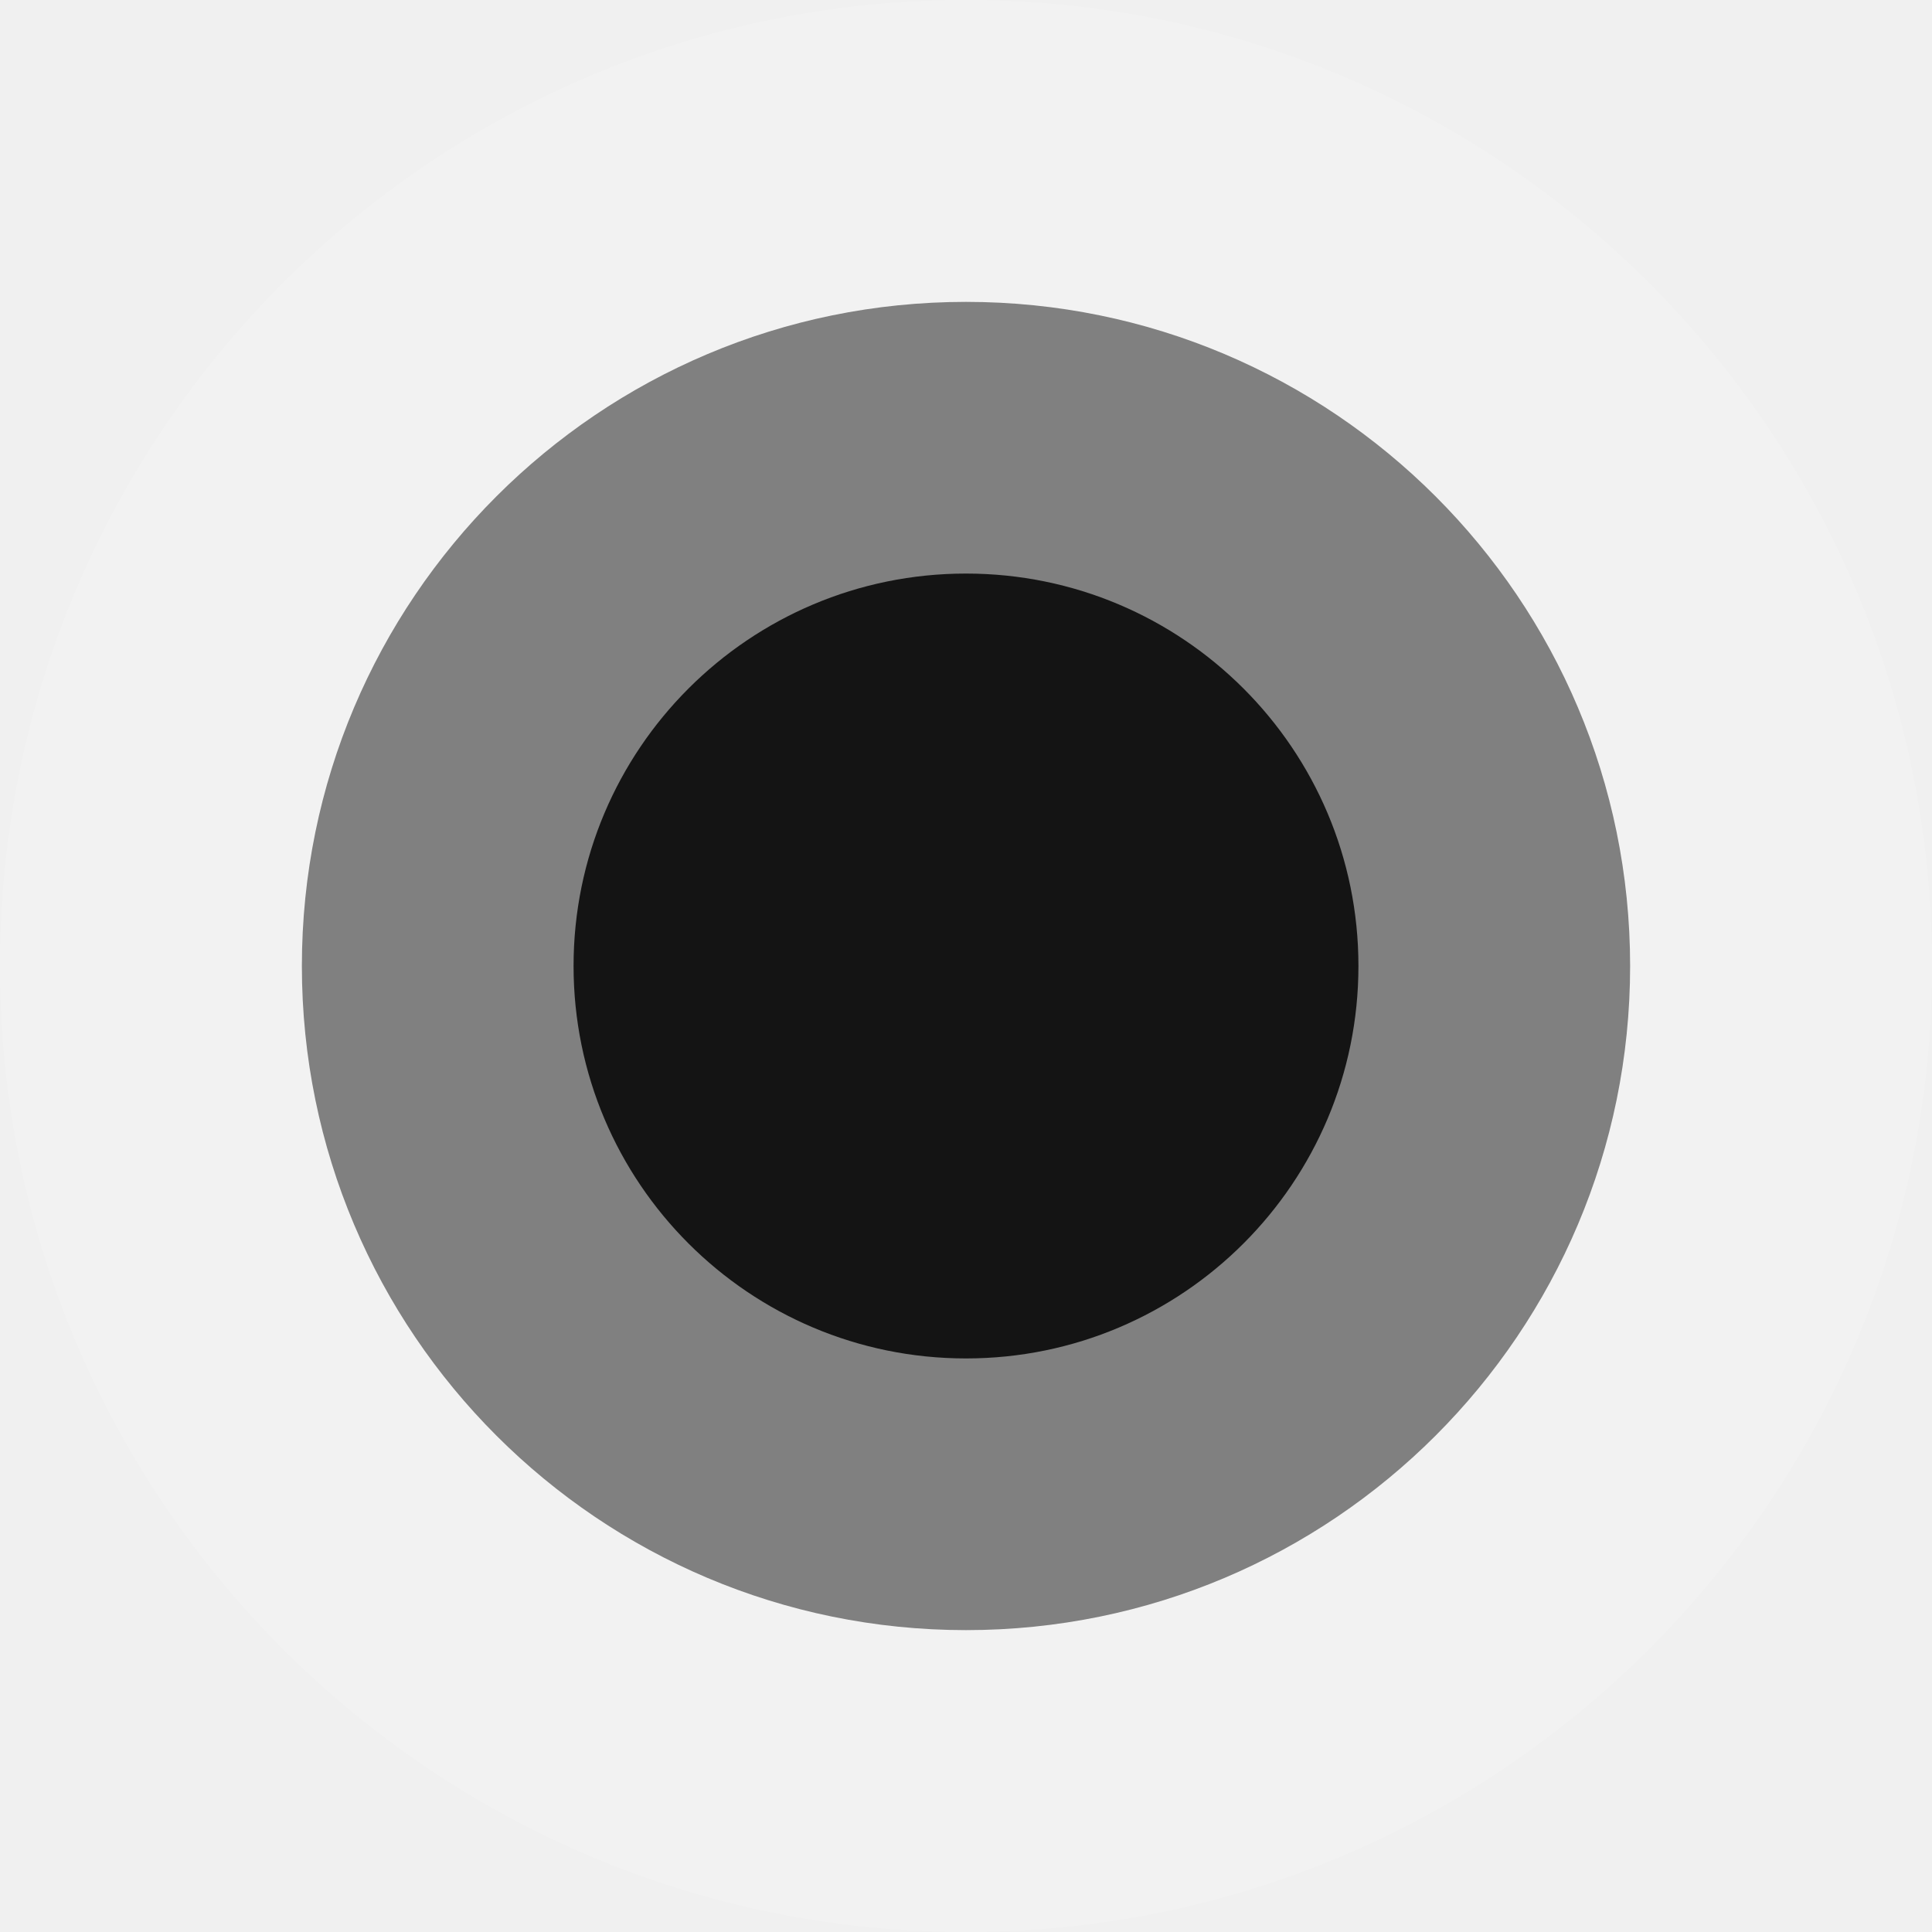
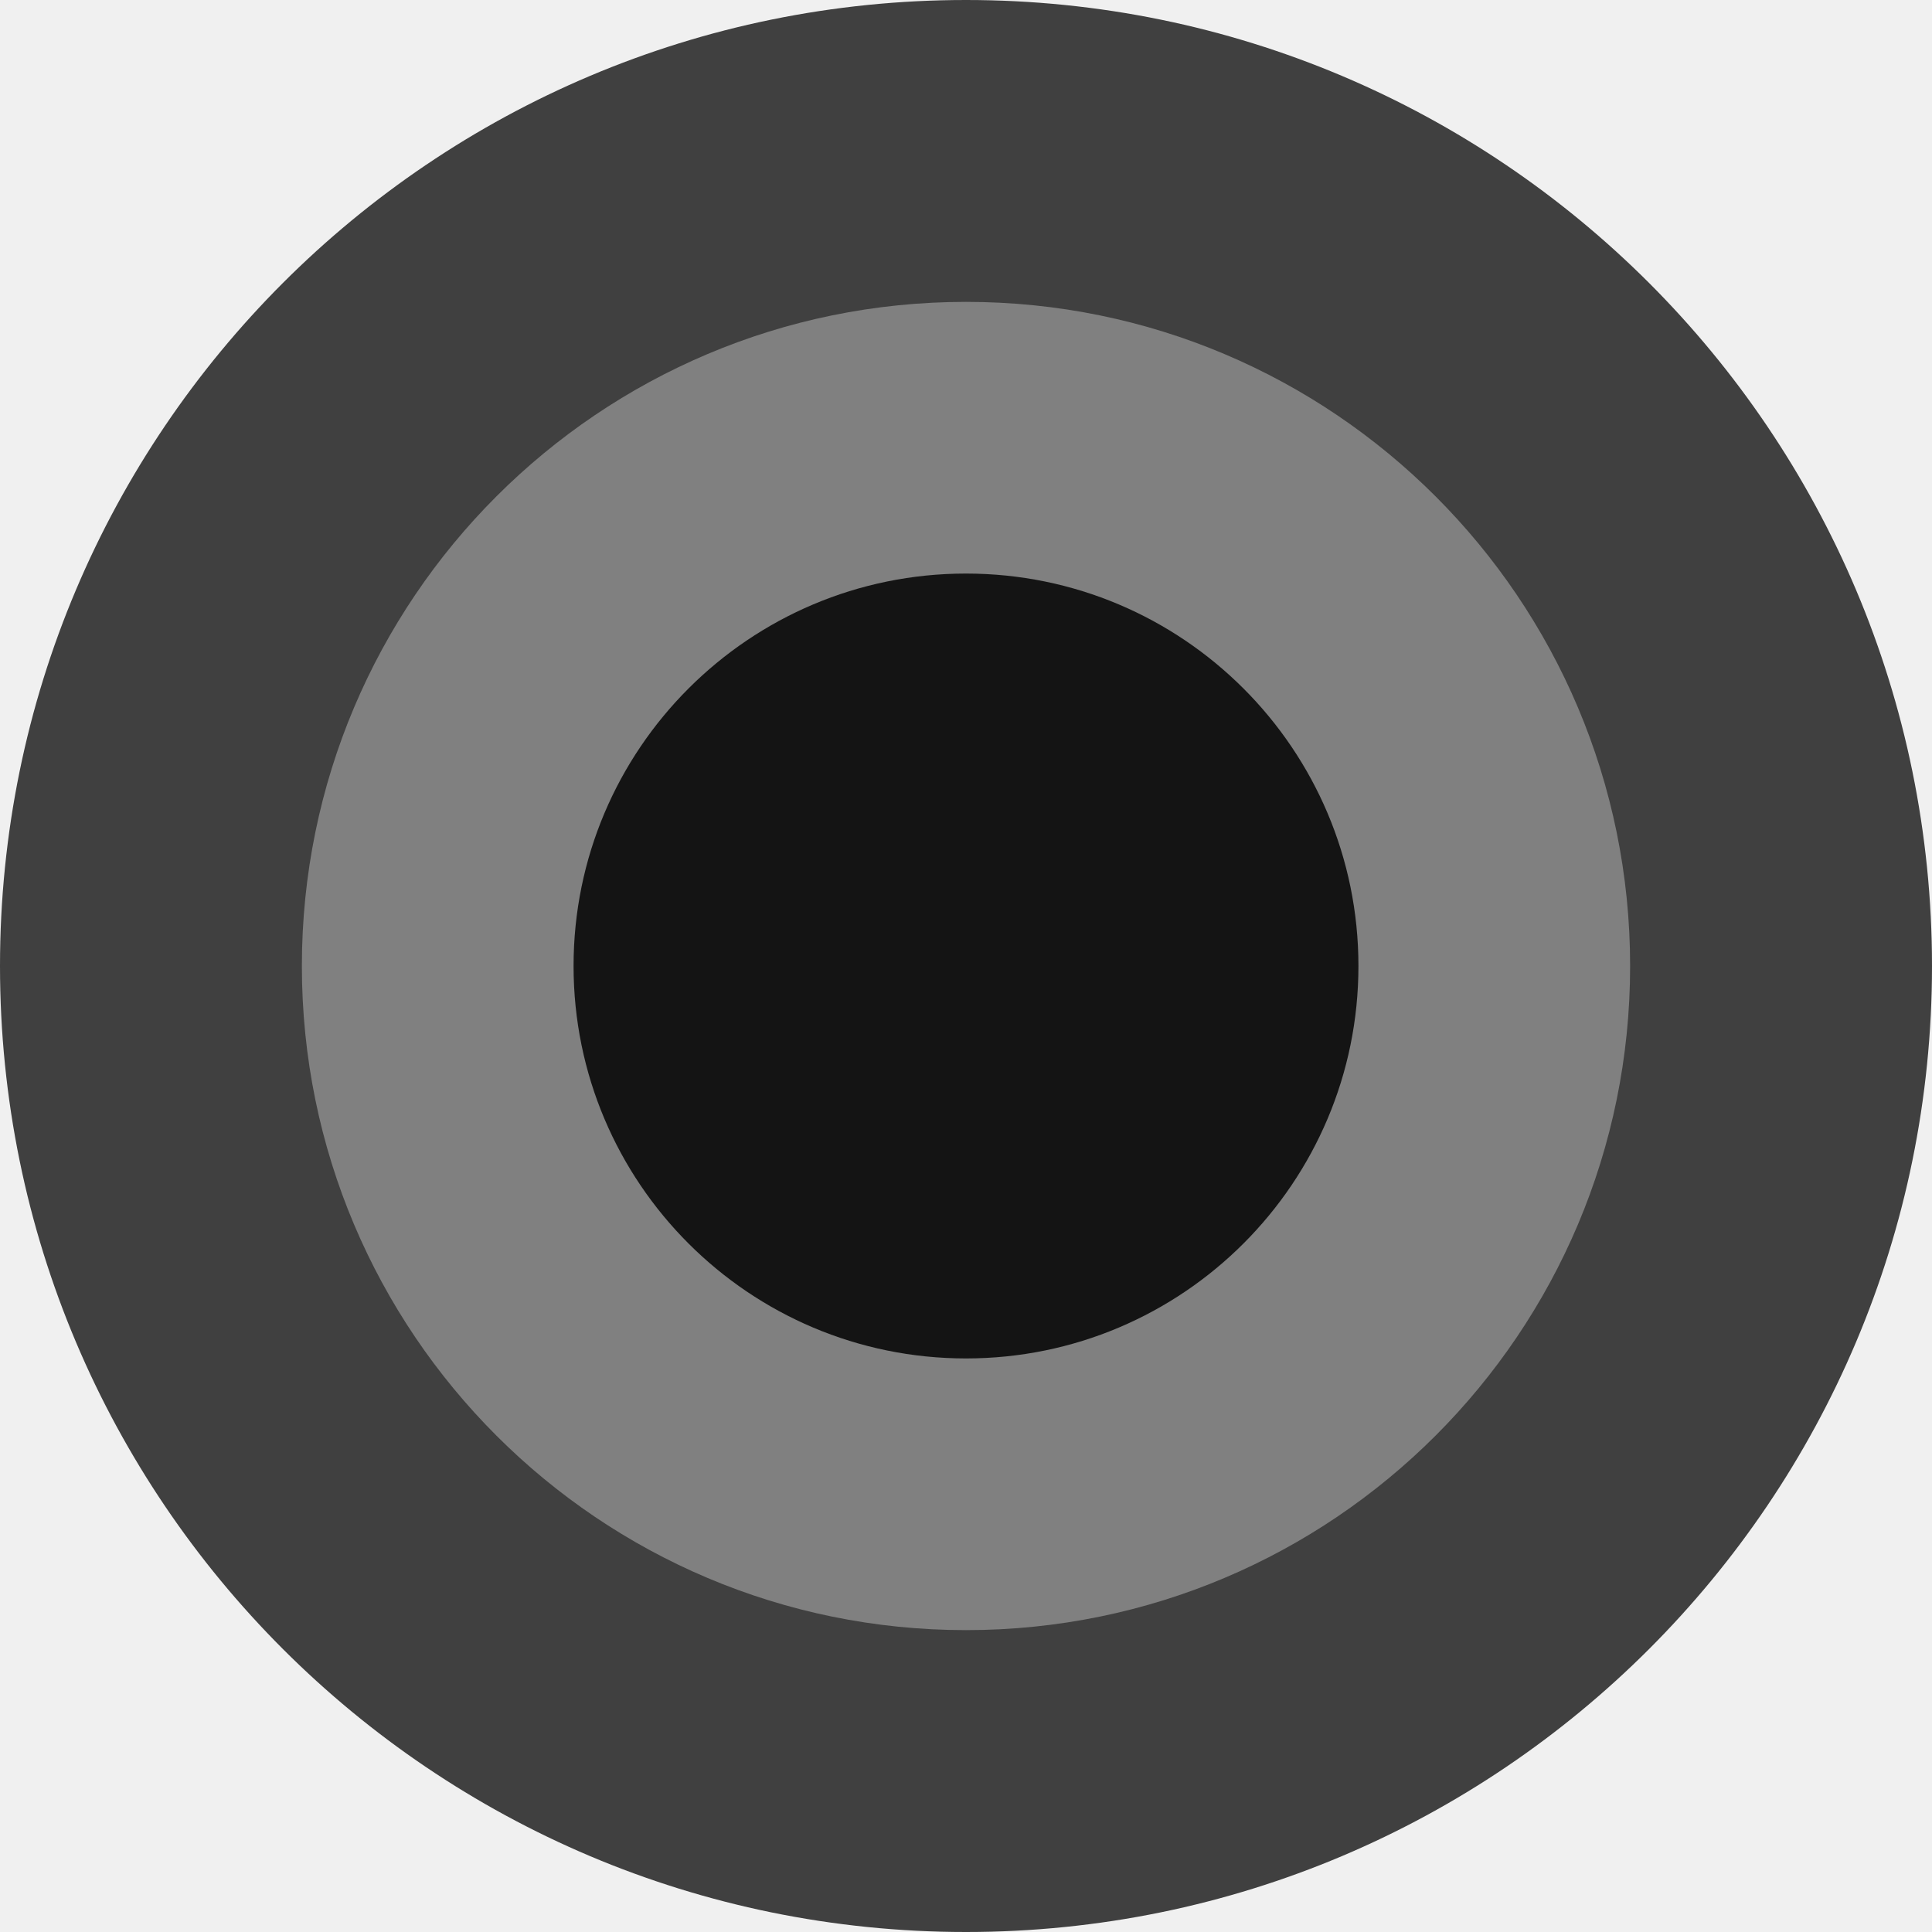
<svg xmlns="http://www.w3.org/2000/svg" width="16" height="16" viewBox="0 0 16 16" version="1.1">
  <g>
-     <circle id="cop-bezel" fill="#ffffff" opacity="0.15" stroke-width=".5" cx="8" cy="8" r="8" />
+     <circle id="cop-bezel" fill="#404040" stroke-width=".5" cx="8" cy="8" r="8" />
    <circle id="cop-ring" fill="#808080" stroke-width=".5" stroke="none" cx="8" cy="8" r="5.5" />
    <circle id="cop-hole" fill="#141414" cx="8" cy="8" r="3.25" />
  </g>
</svg>
